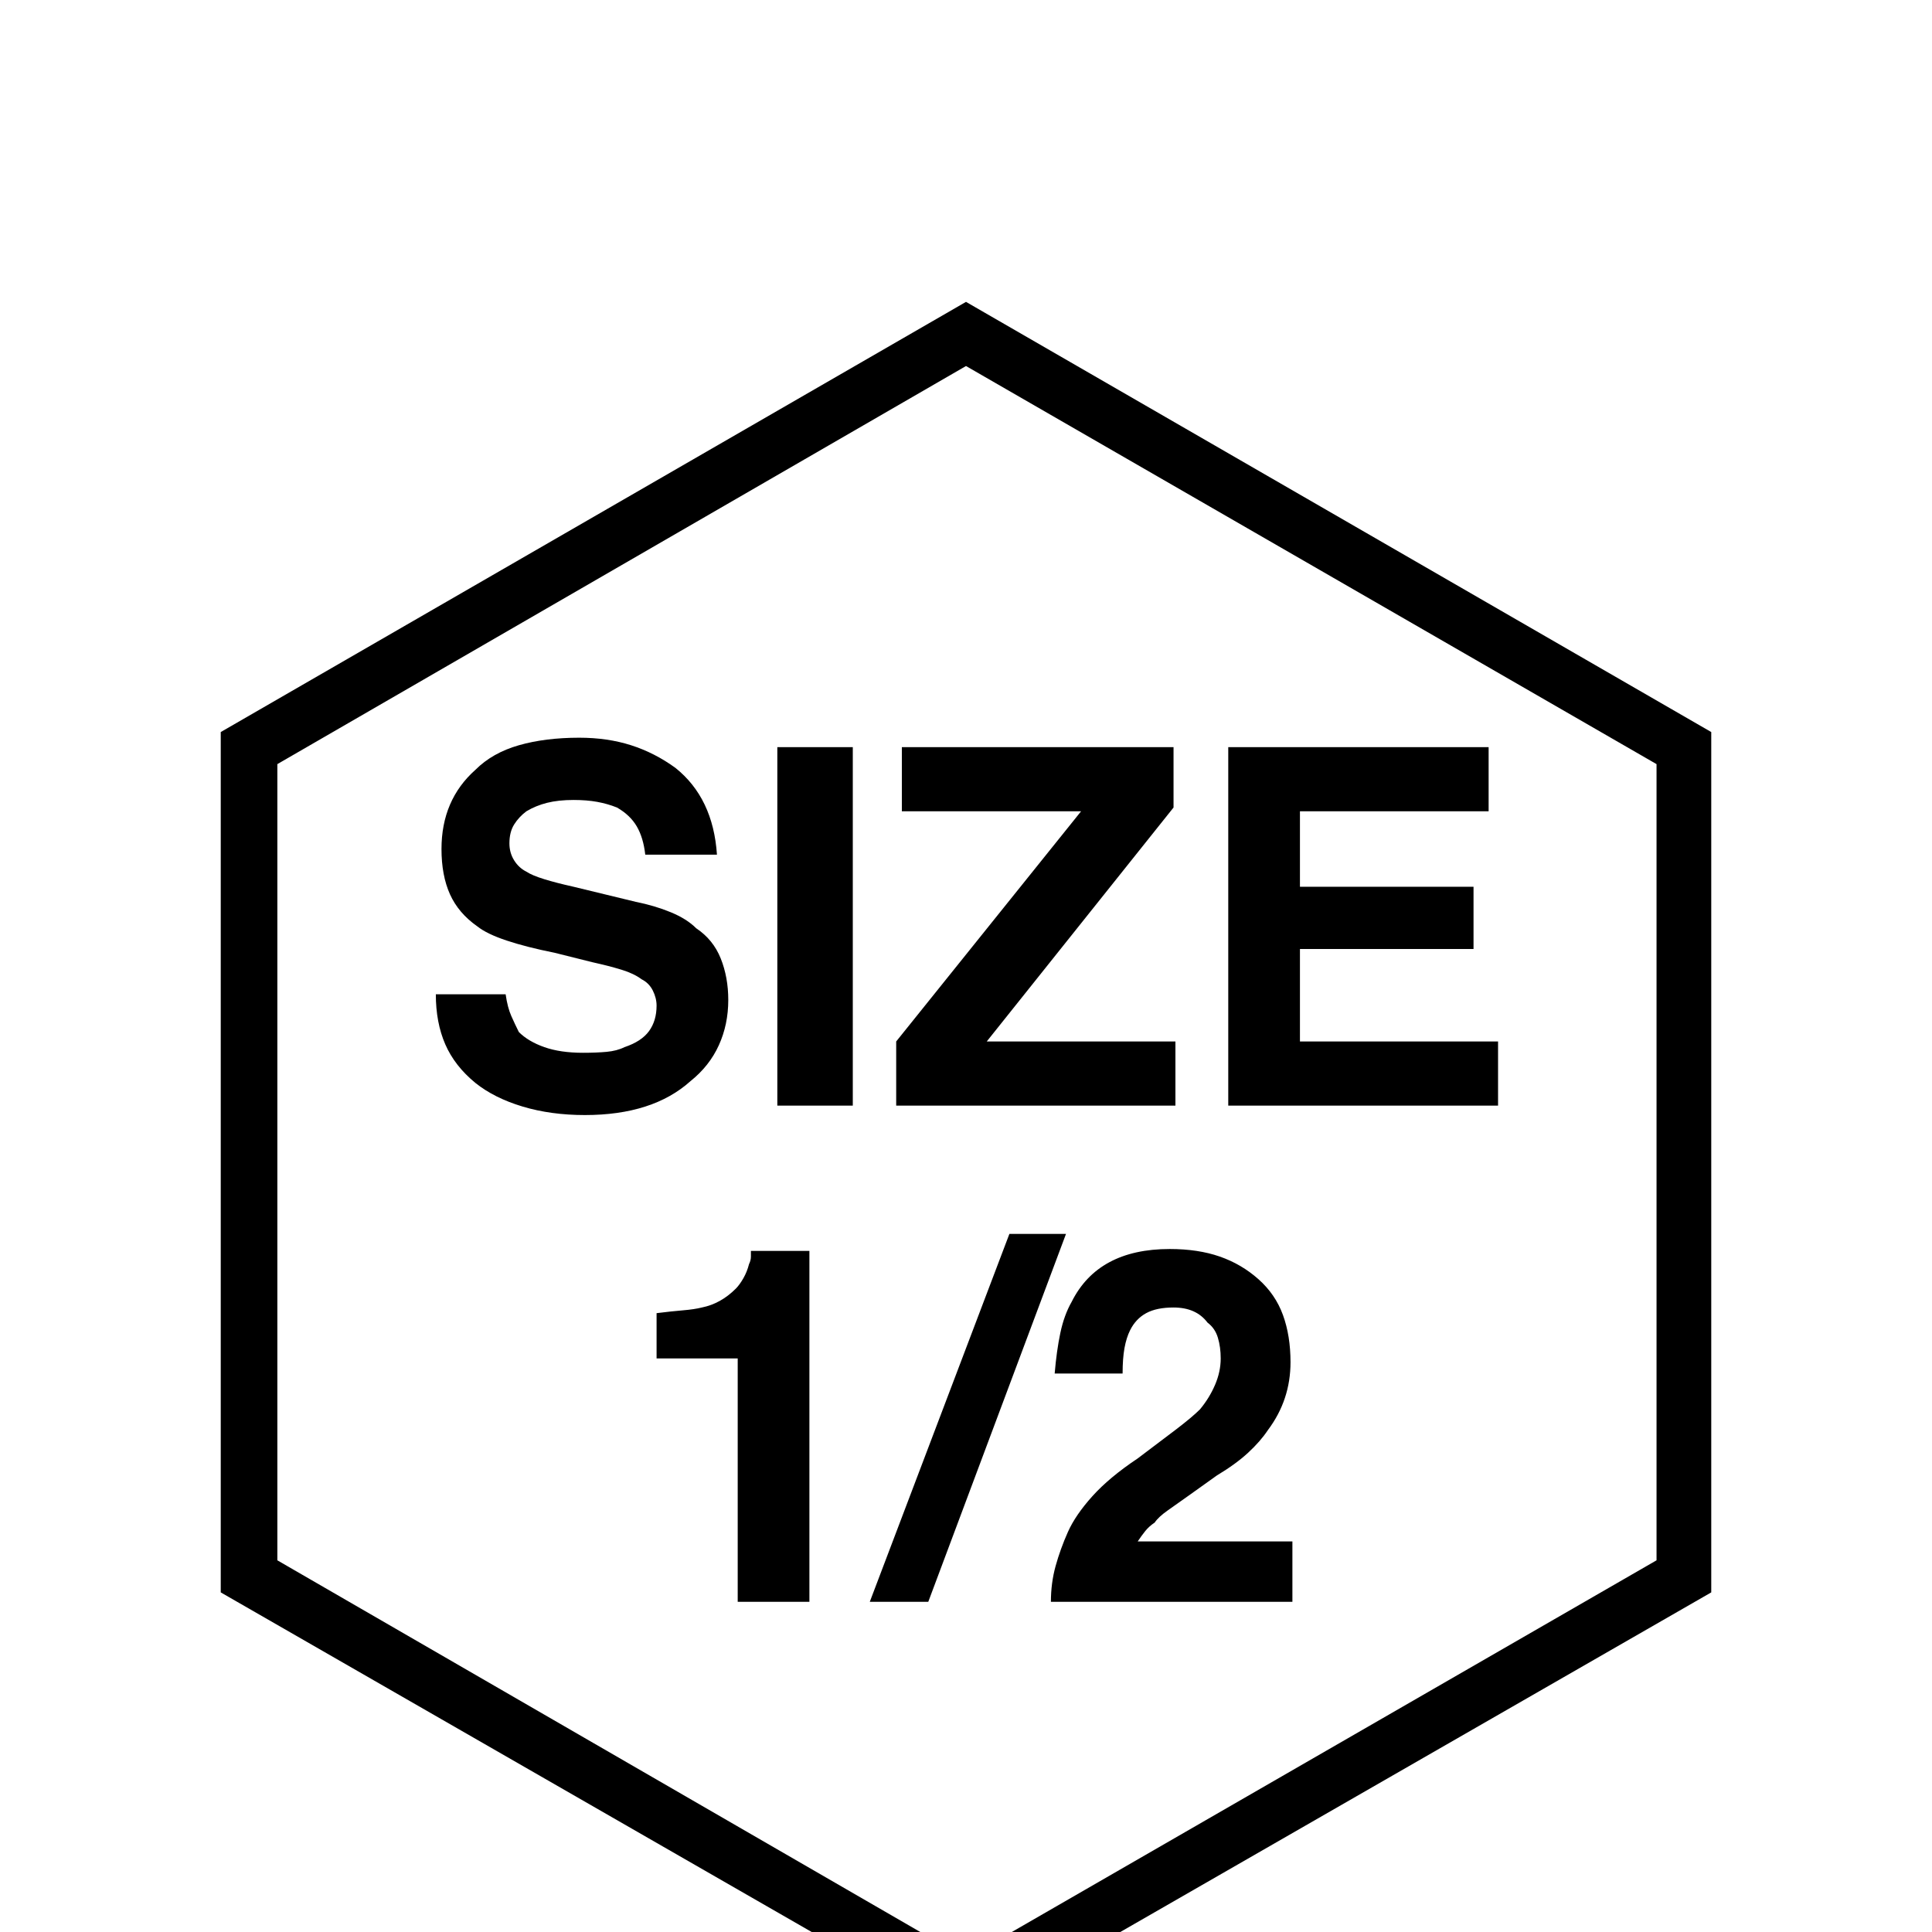
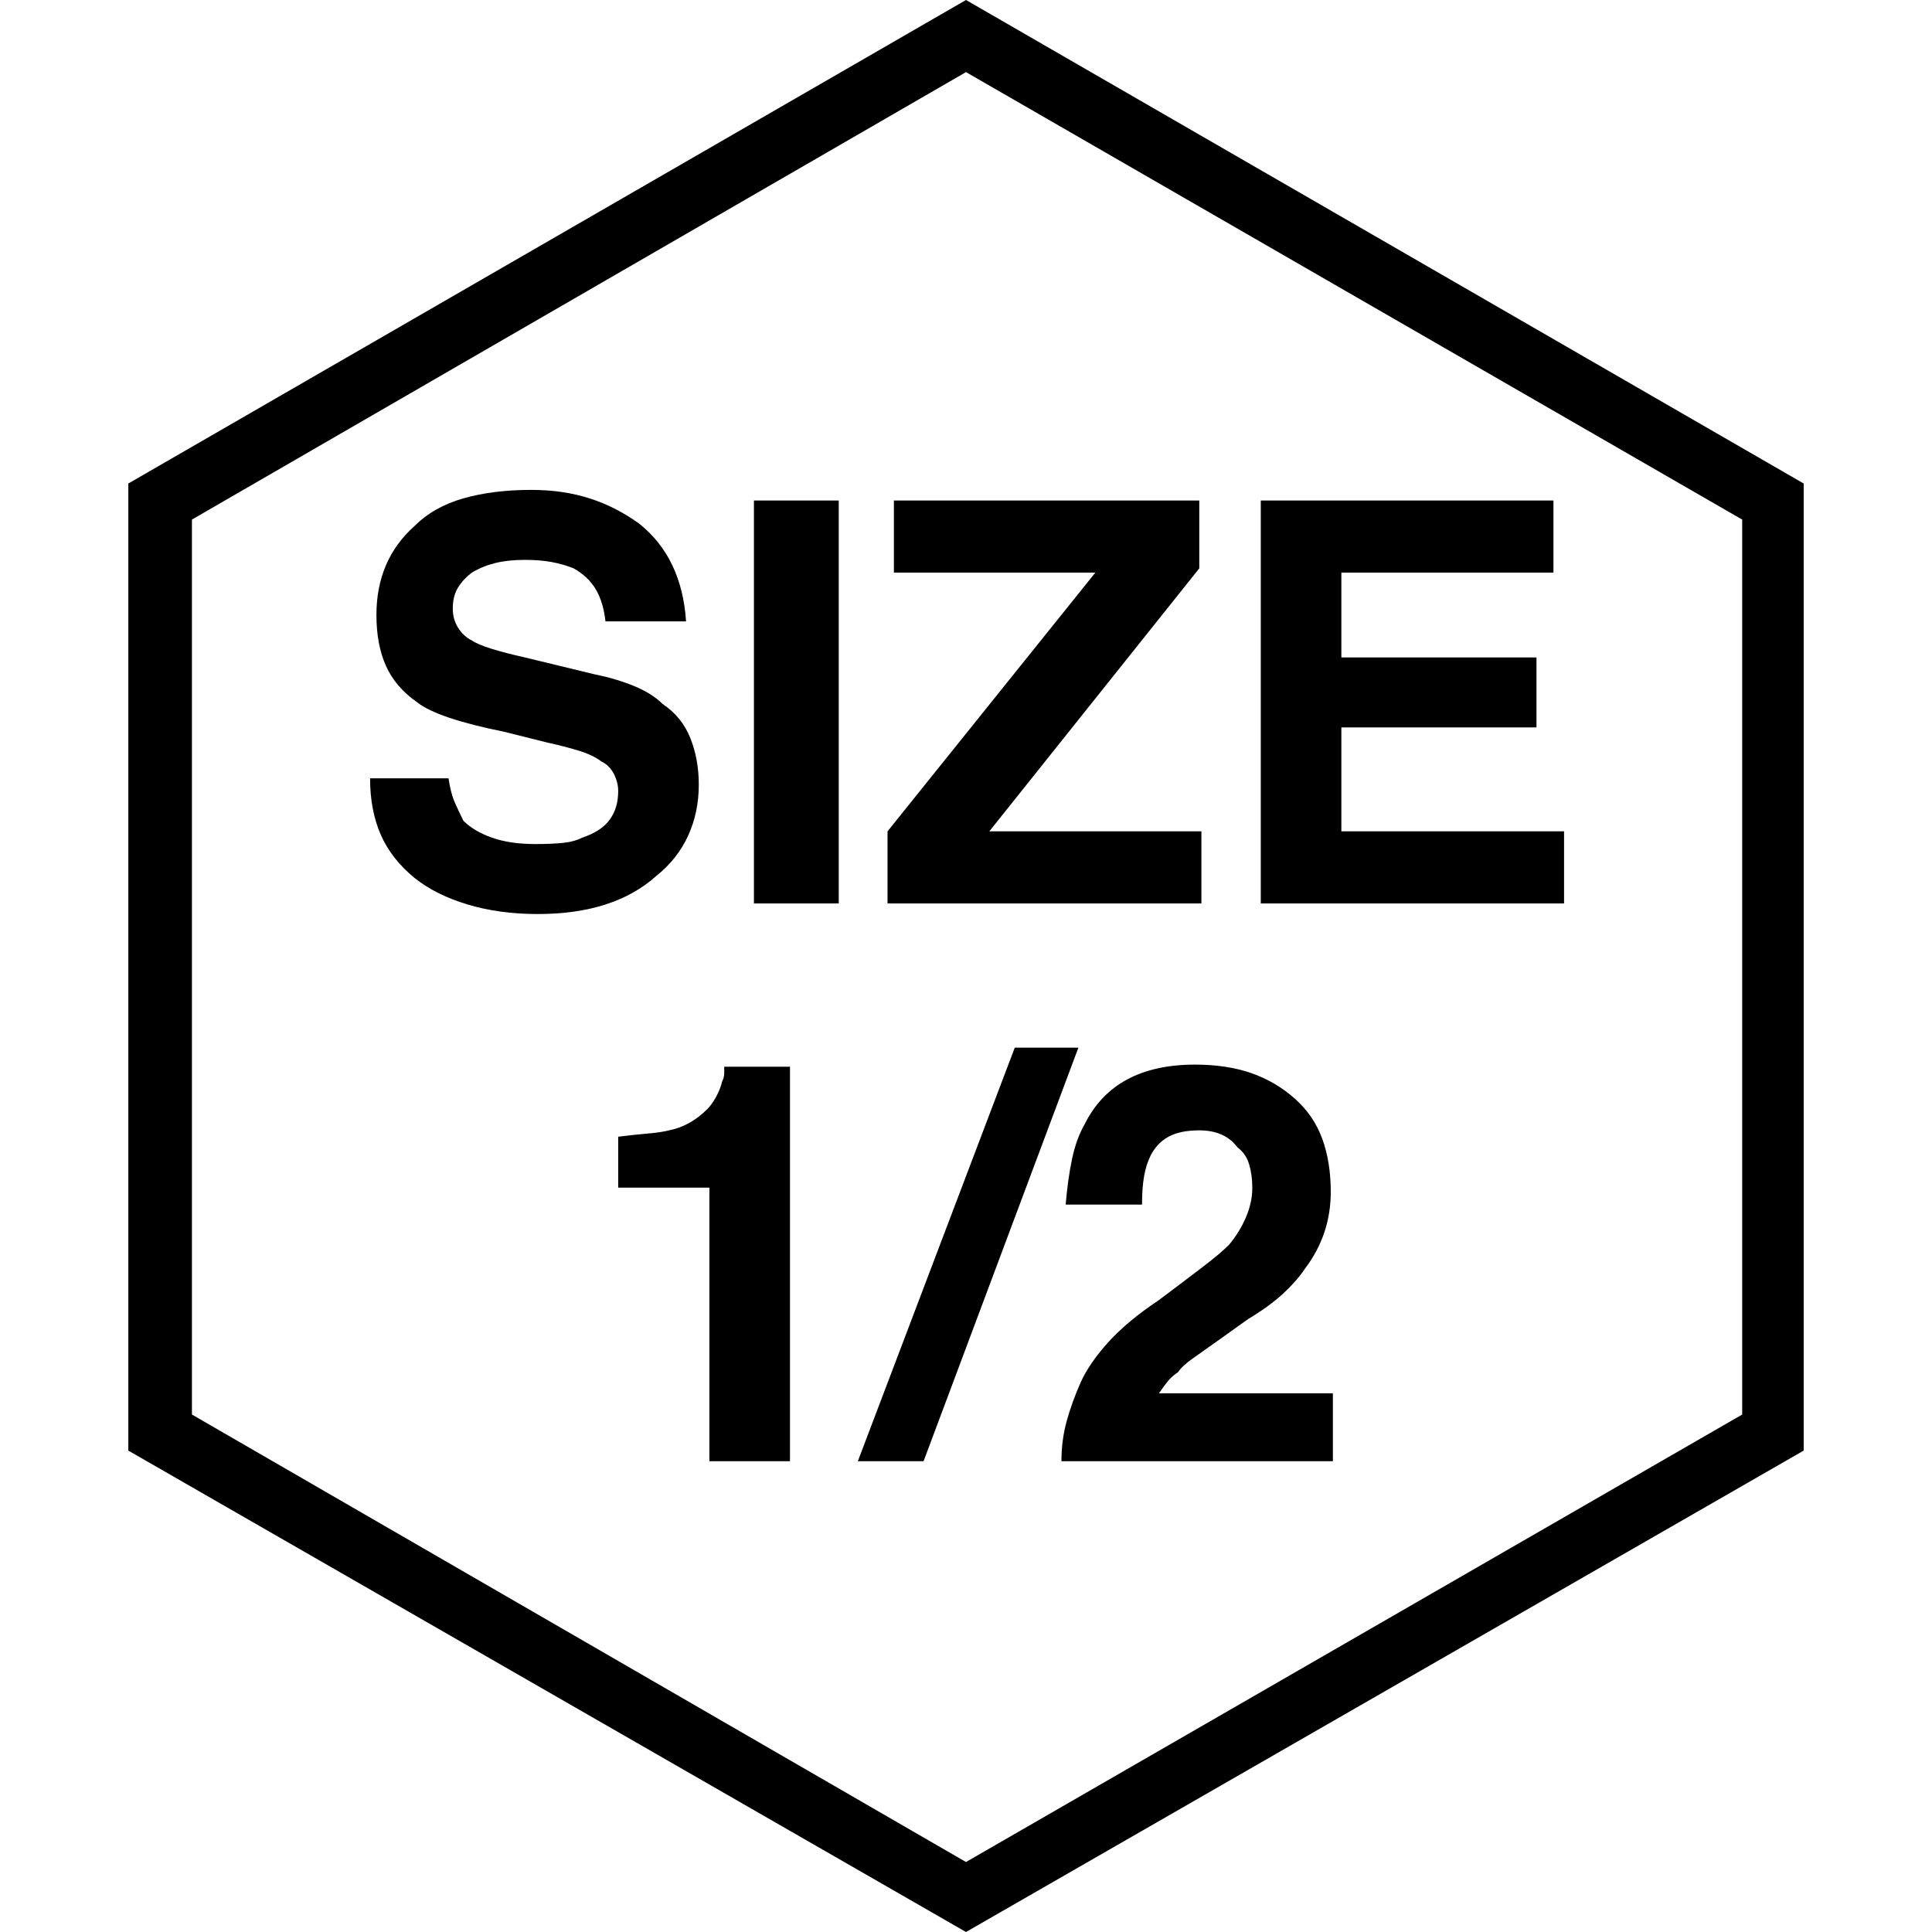
- <svg xmlns="http://www.w3.org/2000/svg" version="1.1" viewBox="0 -64 1024 1024" width="512" height="512">
-   <g transform="matrix(1 0 0 -1 0 960)">
-     <path fill="currentColor" d="M907 180l-395 -227l-395 227v456l395 228l395 -228v-456zM512 830l-365 -211v-422l365 -211l366 211v422zM268 497q1 -7 3 -11.5t4 -8.5q5 -5 13.5 -8t20.5 -3q7 0 12.5 0.5t9.5 2.5q9 3 13 8.5t4 13.5q0 4 -2 8t-6 6q-4 3 -10.5 5t-15.5 4l-20 5q-15 3 -25.5 6.5 t-15.5 7.5q-10 7 -14.5 17t-4.5 24q0 13 4.5 23.5t13.5 18.5q9 9 23 13t32 4q15 0 27.5 -4t23.5 -12q10 -8 15.5 -19.5t6.5 -26.5h-38q-1 9 -4.5 15t-10.5 10q-5 2 -10.5 3t-12.5 1q-8 0 -14 -1.5t-11 -4.5q-4 -3 -6.5 -7t-2.5 -10q0 -5 2.5 -9t6.5 -6q3 -2 9.5 -4t15.5 -4 l33 -8q10 -2 18.5 -5.5t13.5 -8.5q9 -6 13 -16t4 -22q0 -13 -5 -24t-15 -19q-10 -9 -24 -13.5t-32 -4.5t-33 4.5t-25 12.5q-11 9 -16 20.5t-5 26.5h37v0zM412 628h40v-190h-40v190zM475 472l98 122h-95v34h144v-32l-99 -124h100v-34h-148v34v0zM789 594h-100v-40h92v-33h-92 v-49h105v-34h-143v190h138v-34v0zM348 304v24q8 1 14 1.5t10 1.5q5 1 9.5 3.5t8.5 6.5q2 2 4 5.5t3 7.5q1 2 1 4v3h31v-186h-38v129h-43v0zM535 370h30l-73 -195h-31zM557 175q0 10 2.5 19t6.5 18t13 19t24 20q12 9 20.5 15.5t12.5 10.5q5 6 8 13t3 14q0 6 -1.5 11t-5.5 8 q-3 4 -7.5 6t-10.5 2q-9 0 -14.5 -3t-8.5 -9q-2 -4 -3 -9.5t-1 -13.5h-36q1 12 3 21.5t6 16.5q7 14 20 21t32 7q15 0 26.5 -4t20.5 -12t13 -19t4 -25q0 -10 -3 -19t-9 -17q-4 -6 -10.5 -12t-16.5 -12l-14 -10q-7 -5 -12 -8.5t-7 -6.5q-3 -2 -5 -4.5t-4 -5.5h82v-32h-128v0z " />
+ <svg xmlns="http://www.w3.org/2000/svg" width="100%" height="100%" viewBox="0 0 32 32" version="1.1" xml:space="preserve" style="fill-rule:evenodd;clip-rule:evenodd;stroke-linejoin:round;stroke-miterlimit:2;">
+   <g transform="matrix(0.0702525,0,0,-0.0702525,-1.98463,32.5971)">
+     <path d="M453.5,122L256,8.5L58.5,122L58.5,350L256,464L453.5,350L453.5,122ZM256,447L73.5,341.5L73.5,130.5L256,25L439,130.5L439,341.5L256,447ZM134,280.5C134.333,278.167 134.833,276.25 135.5,274.75C136.167,273.25 136.833,271.833 137.5,270.5C139.167,268.833 141.417,267.5 144.25,266.5C147.083,265.5 150.5,265 154.5,265C156.833,265 158.917,265.083 160.75,265.25C162.583,265.417 164.167,265.833 165.5,266.5C168.5,267.5 170.667,268.917 172,270.75C173.333,272.583 174,274.833 174,277.5C174,278.833 173.667,280.167 173,281.5C172.333,282.833 171.333,283.833 170,284.5C168.667,285.5 166.917,286.333 164.75,287C162.583,287.667 160,288.333 157,289L147,291.5C142,292.5 137.75,293.583 134.25,294.75C130.75,295.917 128.167,297.167 126.5,298.5C123.167,300.833 120.75,303.667 119.25,307C117.75,310.333 117,314.333 117,319C117,323.333 117.75,327.25 119.25,330.75C120.75,334.25 123,337.333 126,340C129,343 132.833,345.167 137.5,346.5C142.167,347.833 147.5,348.5 153.5,348.5C158.5,348.5 163.083,347.833 167.25,346.5C171.417,345.167 175.333,343.167 179,340.5C182.333,337.833 184.917,334.583 186.75,330.75C188.583,326.917 189.667,322.5 190,317.5L171,317.5C170.667,320.5 169.917,323 168.75,325C167.583,327 165.833,328.667 163.5,330C161.833,330.667 160.083,331.167 158.25,331.5C156.417,331.833 154.333,332 152,332C149.333,332 147,331.75 145,331.25C143,330.75 141.167,330 139.5,329C138.167,328 137.083,326.833 136.25,325.5C135.417,324.167 135,322.5 135,320.5C135,318.833 135.417,317.333 136.25,316C137.083,314.667 138.167,313.667 139.5,313C140.5,312.333 142.083,311.667 144.25,311C146.417,310.333 149,309.667 152,309L168.5,305C171.833,304.333 174.917,303.417 177.75,302.25C180.583,301.083 182.833,299.667 184.5,298C187.5,296 189.667,293.333 191,290C192.333,286.667 193,283 193,279C193,274.667 192.167,270.667 190.5,267C188.833,263.333 186.333,260.167 183,257.5C179.667,254.5 175.667,252.25 171,250.75C166.333,249.25 161,248.5 155,248.5C149,248.5 143.5,249.25 138.5,250.75C133.5,252.25 129.333,254.333 126,257C122.333,260 119.667,263.417 118,267.25C116.333,271.083 115.5,275.5 115.5,280.5L134,280.5ZM206,346L226,346L226,251L206,251L206,346ZM237.5,268L286.5,329L239,329L239,346L311,346L311,330L261.5,268L311.5,268L311.5,251L237.5,251L237.5,268ZM394.5,329L344.5,329L344.5,309L390.5,309L390.5,292.5L344.5,292.5L344.5,268L397,268L397,251L325.5,251L325.5,346L394.5,346L394.5,329ZM174,184L174,196C176.667,196.333 179,196.583 181,196.75C183,196.917 184.667,197.167 186,197.5C187.667,197.833 189.25,198.417 190.75,199.25C192.25,200.083 193.667,201.167 195,202.5C195.667,203.167 196.333,204.083 197,205.25C197.667,206.417 198.167,207.667 198.5,209C198.833,209.667 199,210.333 199,211L199,212.5L214.5,212.5L214.5,119.5L195.5,119.5L195.5,184L174,184ZM267.5,217L282.5,217L246,119.5L230.5,119.5L267.5,217ZM278.5,119.5C278.5,122.833 278.917,126 279.75,129C280.583,132 281.667,135 283,138C284.333,141 286.5,144.167 289.5,147.5C292.5,150.833 296.5,154.167 301.5,157.5C305.5,160.5 308.917,163.083 311.75,165.25C314.583,167.417 316.667,169.167 318,170.5C319.667,172.5 321,174.667 322,177C323,179.333 323.5,181.667 323.5,184C323.5,186 323.25,187.833 322.75,189.5C322.25,191.167 321.333,192.5 320,193.5C319,194.833 317.75,195.833 316.25,196.5C314.75,197.167 313,197.5 311,197.5C308,197.5 305.583,197 303.75,196C301.917,195 300.5,193.5 299.5,191.5C298.833,190.167 298.333,188.583 298,186.75C297.667,184.917 297.5,182.667 297.5,180L279.5,180C279.833,184 280.333,187.583 281,190.75C281.667,193.917 282.667,196.667 284,199C286.333,203.667 289.667,207.167 294,209.5C298.333,211.833 303.667,213 310,213C315,213 319.417,212.333 323.25,211C327.083,209.667 330.5,207.667 333.5,205C336.5,202.333 338.667,199.167 340,195.5C341.333,191.833 342,187.667 342,183C342,179.667 341.5,176.5 340.5,173.5C339.5,170.5 338,167.667 336,165C334.667,163 332.917,161 330.75,159C328.583,157 325.833,155 322.5,153L315.5,148C313.167,146.333 311.167,144.917 309.5,143.75C307.833,142.583 306.667,141.5 306,140.5C305,139.833 304.167,139.083 303.5,138.25C302.833,137.417 302.167,136.5 301.5,135.5L342.5,135.5L342.5,119.5L278.5,119.5Z" style="fill-rule:nonzero;" />
  </g>
</svg>
